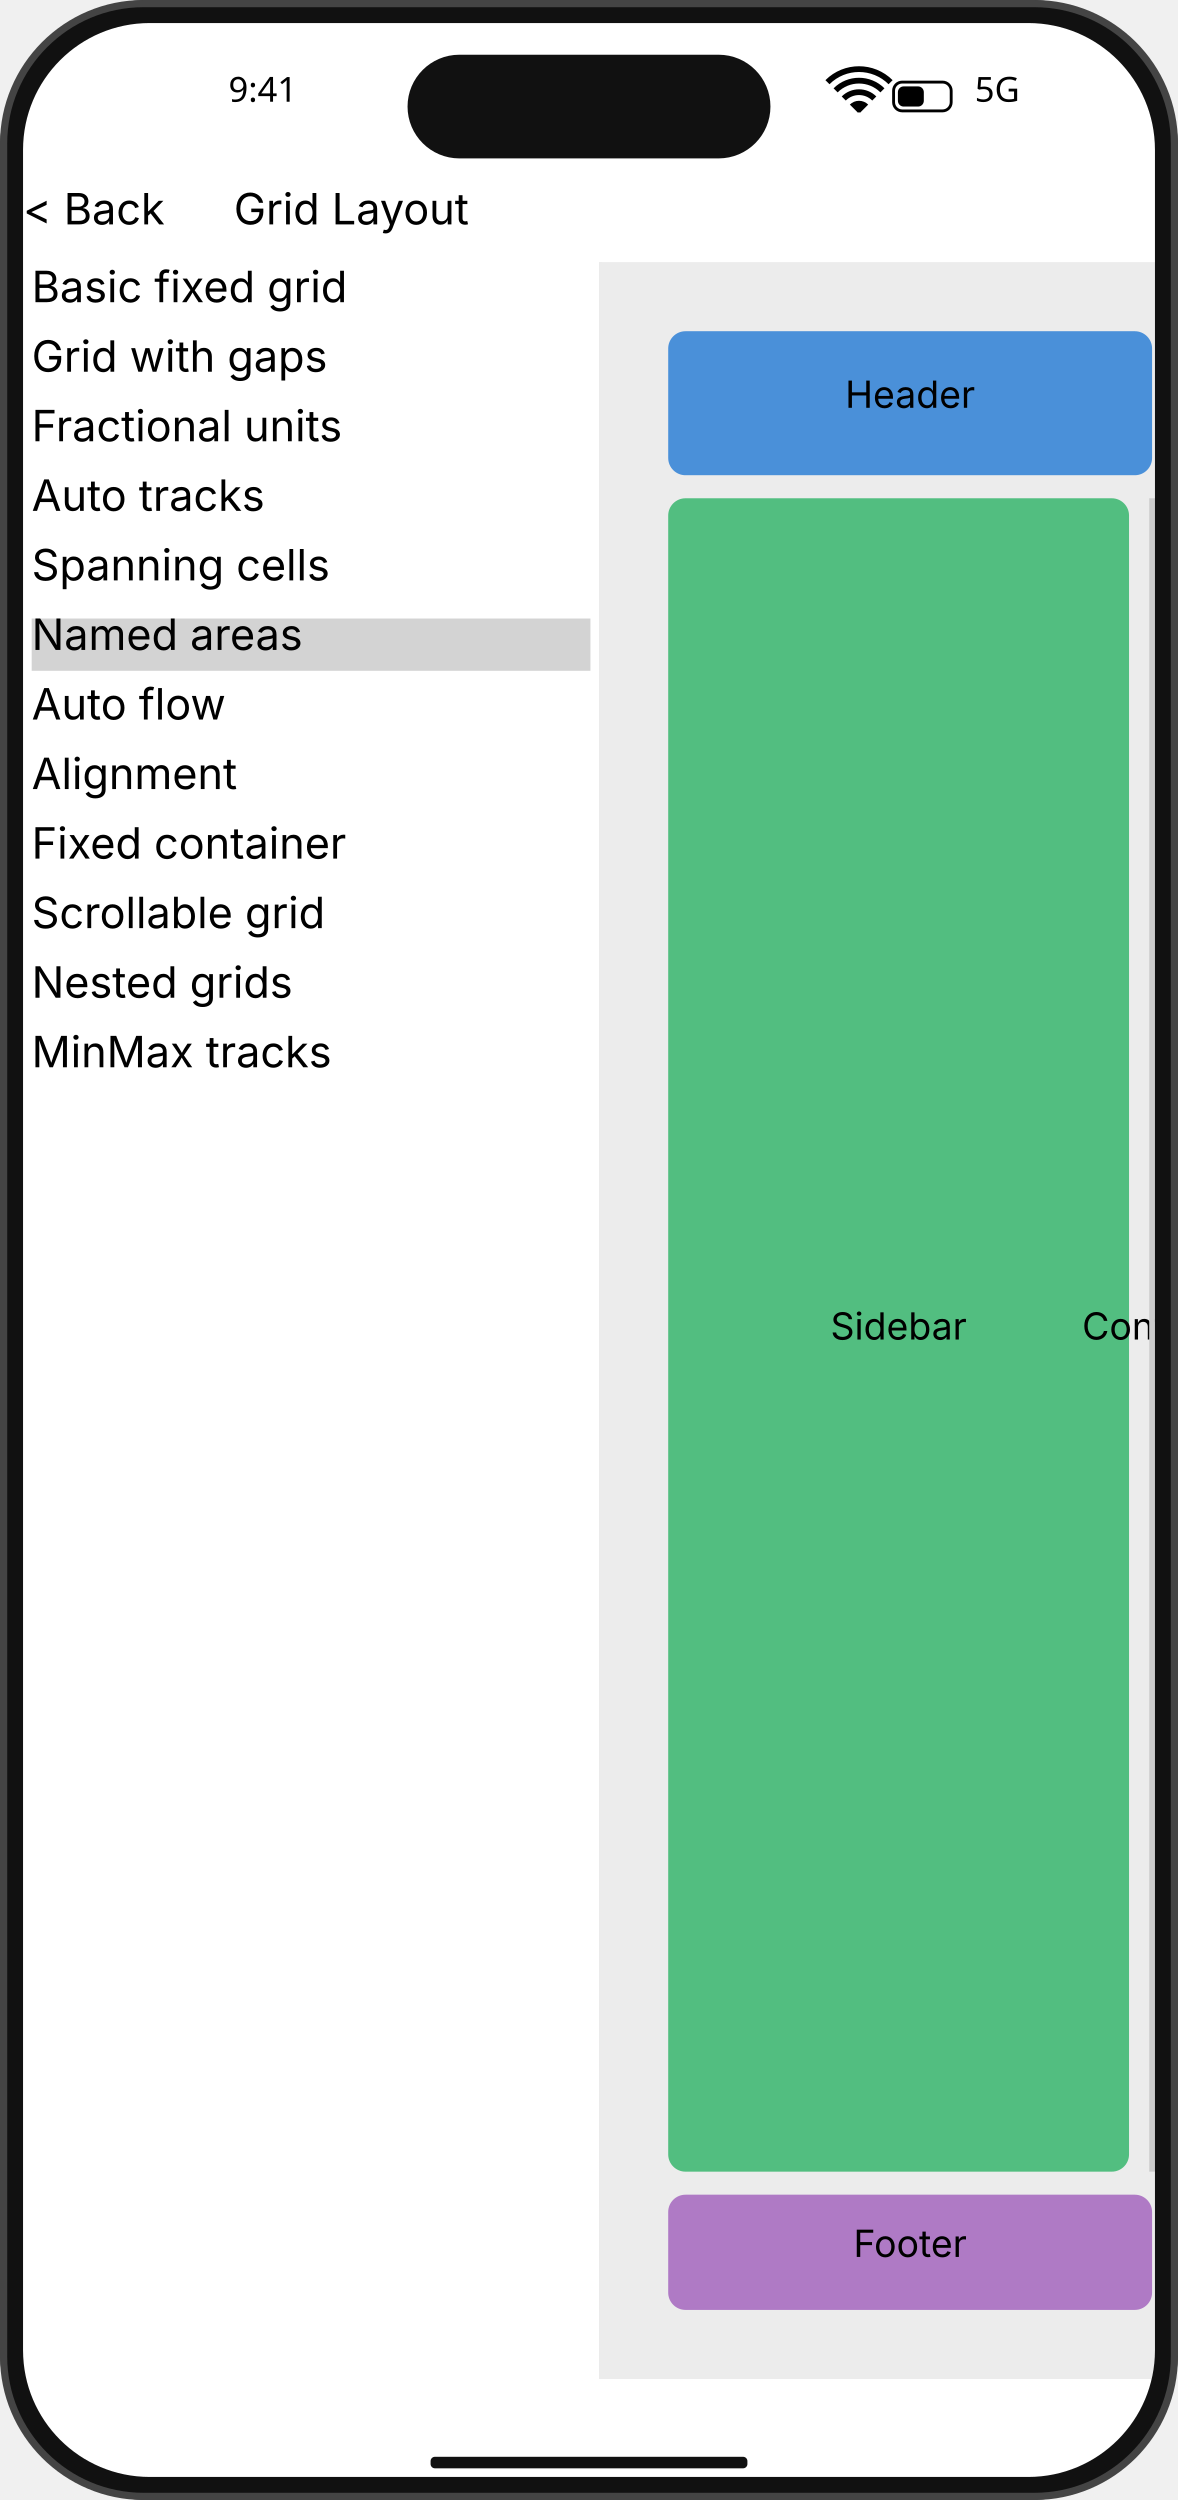
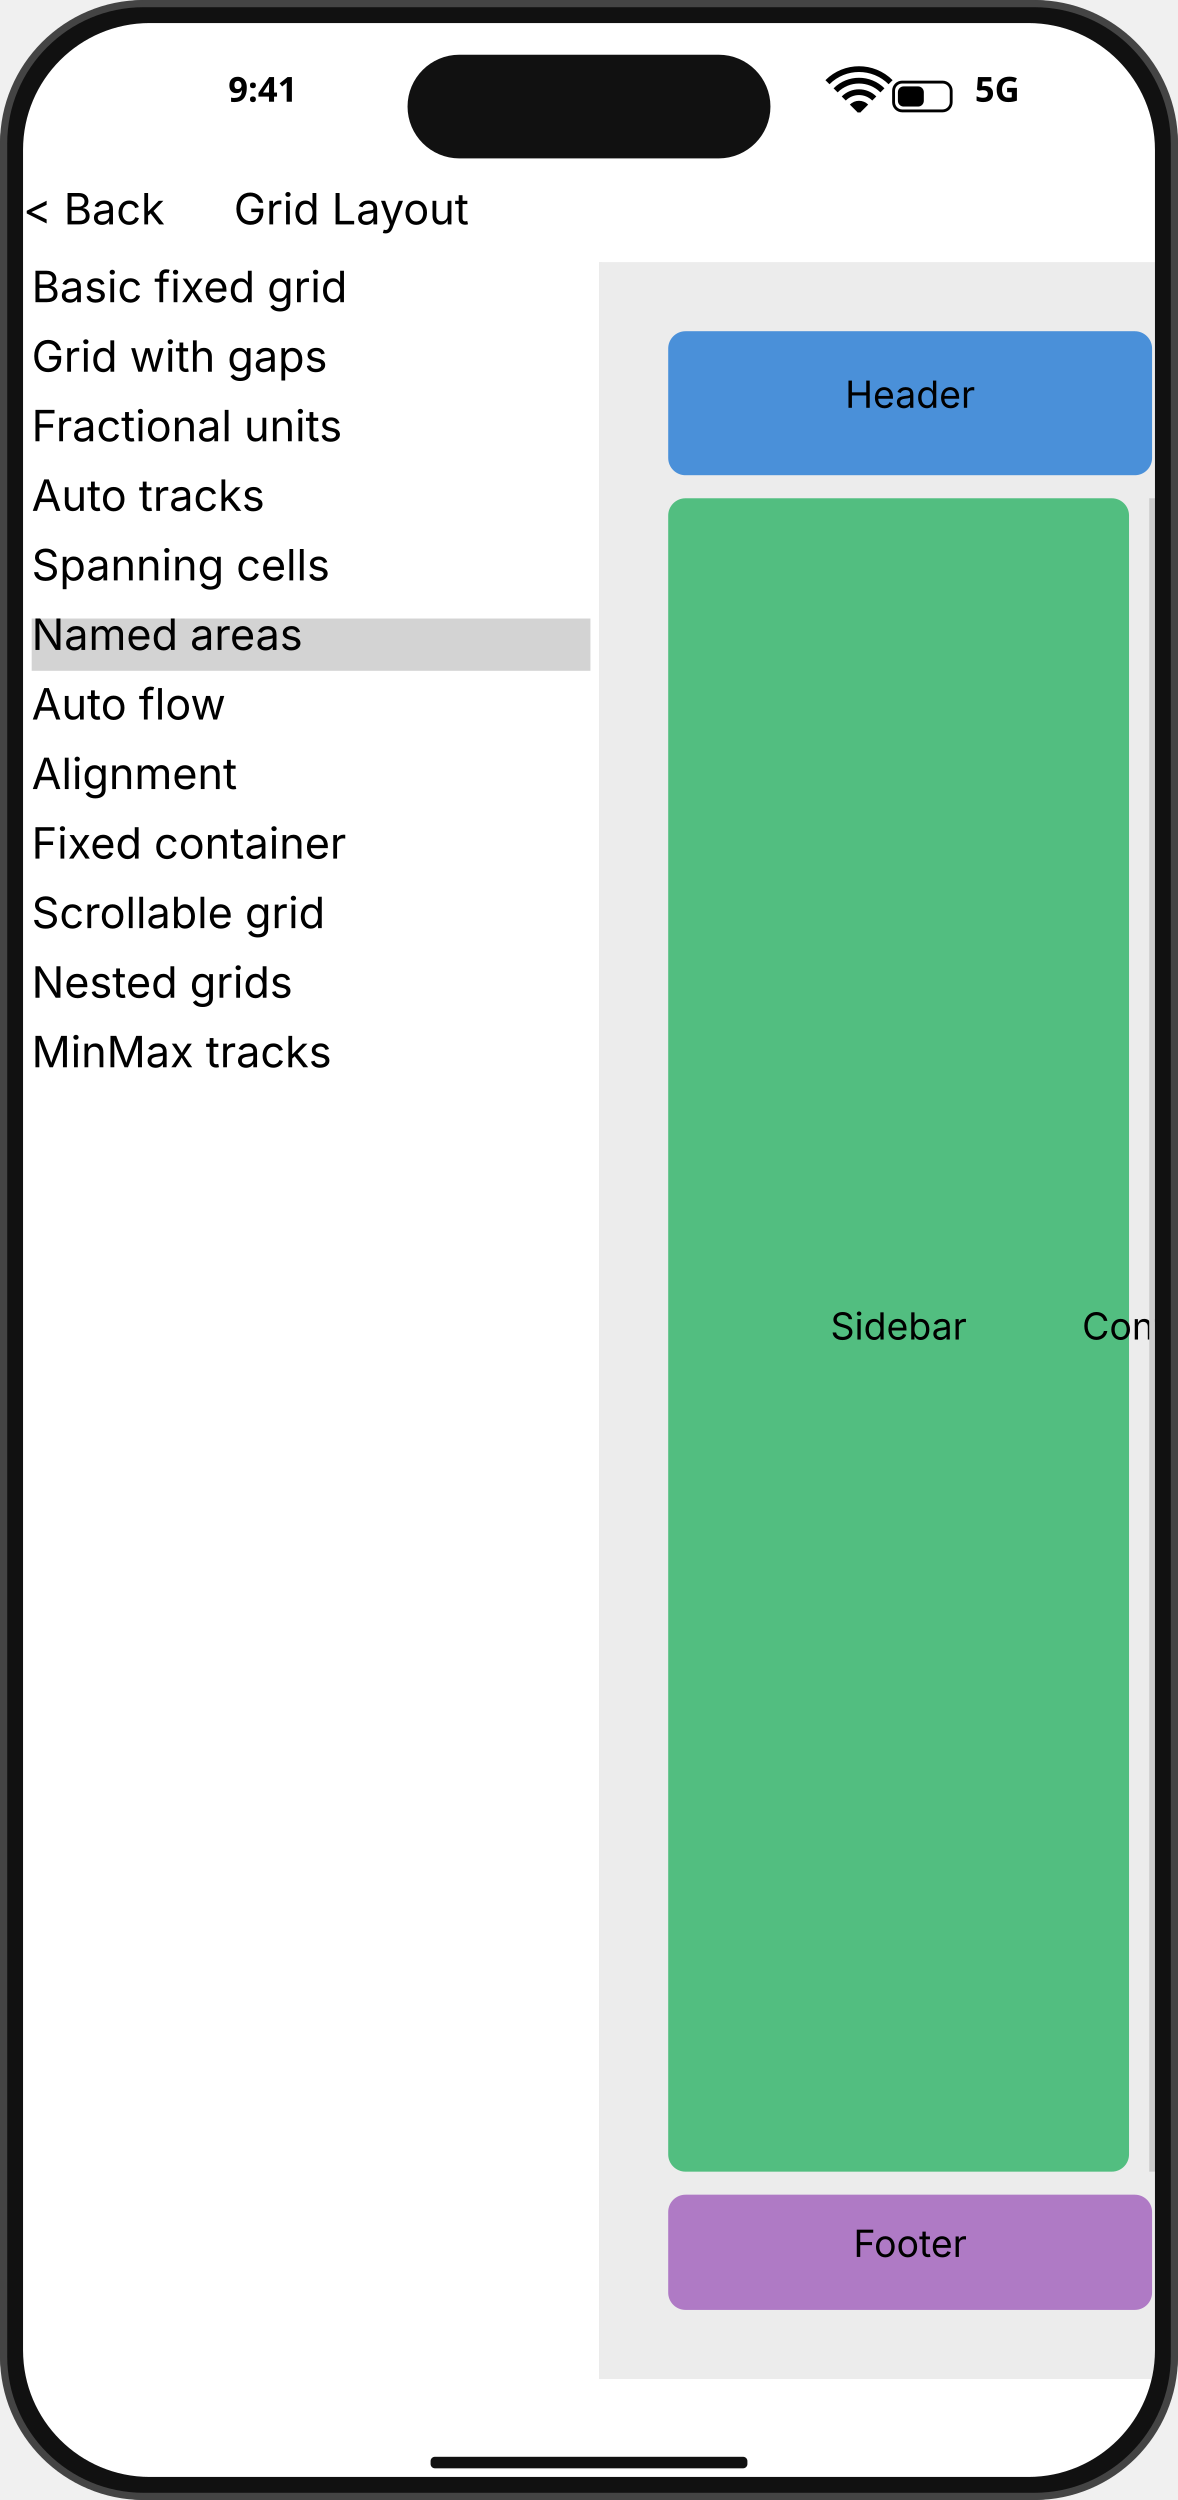
<svg xmlns="http://www.w3.org/2000/svg" width="409" height="868" viewBox="0 0 409 868">
  <defs>
    <clipPath id="clip0">
      <path d="M 52 8 H 357 A 44 44 0 0 1 401 52 V 816 A 44 44 0 0 1 357 860 H 52 A 44 44 0 0 1 8 816 V 52 A 44 44 0 0 1 52 8 Z " clip-rule="nonzero" />
    </clipPath>
  </defs>
  <g clip-path="url(#clip0)">
    <g transform="translate(8,8)">
      <rect x="0" y="0" width="393" height="852" fill="#FFFFFF" />
      <rect x="200" y="83" width="1" height="735" fill="#E0E0E0" />
      <text x="3" y="86" fill="#000000" text-anchor="start" dominant-baseline="text-before-edge" font-size="15" font-family="Inter" xml:space="preserve">Basic fixed grid</text>
      <text x="3" y="110.15" fill="#000000" text-anchor="start" dominant-baseline="text-before-edge" font-size="15" font-family="Inter" xml:space="preserve">Grid with gaps</text>
      <text x="3" y="134.3" fill="#000000" text-anchor="start" dominant-baseline="text-before-edge" font-size="15" font-family="Inter" xml:space="preserve">Fractional units</text>
      <text x="3" y="158.45" fill="#000000" text-anchor="start" dominant-baseline="text-before-edge" font-size="15" font-family="Inter" xml:space="preserve">Auto tracks</text>
      <text x="3" y="182.6" fill="#000000" text-anchor="start" dominant-baseline="text-before-edge" font-size="15" font-family="Inter" xml:space="preserve">Spanning cells</text>
      <rect x="3" y="206.75" width="194" height="18.15" fill="#D3D3D3" />
      <text x="3" y="206.75" fill="#000000" text-anchor="start" dominant-baseline="text-before-edge" font-size="15" font-family="Inter" xml:space="preserve">Named areas</text>
      <text x="3" y="230.9" fill="#000000" text-anchor="start" dominant-baseline="text-before-edge" font-size="15" font-family="Inter" xml:space="preserve">Auto flow</text>
      <text x="3" y="255.05" fill="#000000" text-anchor="start" dominant-baseline="text-before-edge" font-size="15" font-family="Inter" xml:space="preserve">Alignment</text>
      <text x="3" y="279.2" fill="#000000" text-anchor="start" dominant-baseline="text-before-edge" font-size="15" font-family="Inter" xml:space="preserve">Fixed container</text>
      <text x="3" y="303.34" fill="#000000" text-anchor="start" dominant-baseline="text-before-edge" font-size="15" font-family="Inter" xml:space="preserve">Scrollable grid</text>
      <text x="3" y="327.49" fill="#000000" text-anchor="start" dominant-baseline="text-before-edge" font-size="15" font-family="Inter" xml:space="preserve">Nested grids</text>
      <text x="3" y="351.64" fill="#000000" text-anchor="start" dominant-baseline="text-before-edge" font-size="15" font-family="Inter" xml:space="preserve">MinMax tracks</text>
      <rect x="200" y="83" width="193" height="735" fill="#ECECEC" />
      <path d="M 230 107 H 386 A 6 6 0 0 1 392 113 V 151 A 6 6 0 0 1 386 157 H 230 A 6 6 0 0 1 224 151 V 113 A 6 6 0 0 1 230 107 Z " fill="#4A90D9" fill-rule="nonzero" />
      <text x="285.45" y="124.14" fill="#000000" text-anchor="start" dominant-baseline="text-before-edge" font-size="13" font-family="Inter" xml:space="preserve">Header</text>
      <path d="M 230 165 H 378 A 6 6 0 0 1 384 171 V 740 A 6 6 0 0 1 378 746 H 230 A 6 6 0 0 1 224 740 V 171 A 6 6 0 0 1 230 165 Z " fill="#52BE80" fill-rule="nonzero" />
      <text x="280.35" y="447.64" fill="#000000" text-anchor="start" dominant-baseline="text-before-edge" font-size="13" font-family="Inter" xml:space="preserve">Sidebar</text>
      <path d="M 392 166 H 392 A -1 -1 0 0 1 391 165 V 746 A -1 -1 0 0 1 392 745 H 392 A -1 -1 0 0 1 393 746 V 165 A -1 -1 0 0 1 392 166 Z " fill="#F5F5F5" fill-rule="nonzero" />
      <text x="367.69" y="447.64" fill="#000000" text-anchor="start" dominant-baseline="text-before-edge" font-size="13" font-family="Inter" xml:space="preserve">Content</text>
      <path d="M 392 165.5 H 392 A -0.5 -0.5 0 0 1 391.5 165 V 746 A -0.5 -0.5 0 0 1 392 745.5 H 392 A -0.5 -0.5 0 0 1 392.5 746 V 165 A -0.5 -0.5 0 0 1 392 165.5 Z " fill="none" stroke="#CCCCCC" />
      <path d="M 230 754 H 386 A 6 6 0 0 1 392 760 V 788 A 6 6 0 0 1 386 794 H 230 A 6 6 0 0 1 224 788 V 760 A 6 6 0 0 1 230 754 Z " fill="#AF7AC5" fill-rule="nonzero" />
      <text x="288.33" y="766.14" fill="#000000" text-anchor="start" dominant-baseline="text-before-edge" font-size="13" font-family="Inter" xml:space="preserve">Footer</text>
      <rect x="0" y="59" width="393" height="24" fill="#FFFFFF" />
      <text x="0" y="59" fill="#000000" text-anchor="start" dominant-baseline="text-before-edge" font-size="15" font-family="Inter" xml:space="preserve">&lt; Back</text>
      <text x="73.18" y="59" fill="#000000" text-anchor="start" dominant-baseline="text-before-edge" font-size="15" font-family="Inter" xml:space="preserve">Grid Layout</text>
    </g>
  </g>
  <path d="M 52 4 H 357 A 48 48 0 0 1 405 52 V 816 A 48 48 0 0 1 357 864 H 52 A 48 48 0 0 1 4 816 V 52 A 48 48 0 0 1 52 4 Z " fill="none" stroke="#111111" stroke-width="8" />
  <path d="M 49.88 1.25 H 359.13 A 48.63 48.63 0 0 1 407.75 49.88 V 818.13 A 48.63 48.63 0 0 1 359.13 866.75 H 49.88 A 48.63 48.63 0 0 1 1.25 818.13 V 49.88 A 48.63 48.63 0 0 1 49.88 1.25 Z " fill="none" stroke="#444444" stroke-width="2.5" />
  <path d="M 159.5 19 H 249.5 A 18 18 0 0 1 267.5 37 V 37 A 18 18 0 0 1 249.5 55 H 159.5 A 18 18 0 0 1 141.5 37 V 37 A 18 18 0 0 1 159.5 19 Z " fill="#111111" fill-rule="nonzero" />
  <g transform="translate(91.25,26)">
-     <text x="0" y="0" fill="#000000" text-anchor="middle" dominant-baseline="text-before-edge" font-size="12" font-family="Verdana" font-weight="Xui.Core.Canvas.FontWeight" xml:space="preserve">9:41</text>
+     <text x="0" y="0" fill="#000000" text-anchor="middle" dominant-baseline="text-before-edge" font-size="12" font-family="Verdana" font-weight="600" xml:space="preserve">9:41</text>
  </g>
  <g transform="translate(298.25,39.5)">
    <path d="M 1.77 -1.77 A 2.5 2.5 0 0 0 -1.77 -1.77 " fill="none" stroke="#000000" stroke-width="4" />
    <path d="M 5.3 -5.3 A 7.5 7.5 0 0 0 -5.3 -5.3 " fill="none" stroke="#000000" stroke-width="2" />
    <path d="M 8.13 -8.13 A 11.5 11.5 0 0 0 -8.13 -8.13 " fill="none" stroke="#000000" stroke-width="2" />
    <path d="M 10.96 -10.96 A 15.5 15.5 0 0 0 -10.96 -10.96 " fill="none" stroke="#000000" stroke-width="2" />
  </g>
  <g transform="translate(310.25,28.5)">
    <path d="M 3 0 H 17 A 3 3 0 0 1 20 3 V 7 A 3 3 0 0 1 17 10 H 3 A 3 3 0 0 1 0 7 V 3 A 3 3 0 0 1 3 0 Z " fill="none" stroke="#000000" />
    <path d="M 3.5 1.5 H 8.5 A 2 2 0 0 1 10.5 3.5 V 6.5 A 2 2 0 0 1 8.5 8.5 H 3.5 A 2 2 0 0 1 1.5 6.5 V 3.5 A 2 2 0 0 1 3.5 1.5 Z " fill="#000000" fill-rule="nonzero" />
  </g>
  <g transform="translate(346.25,26)">
-     <text x="0" y="0" fill="#000000" text-anchor="middle" dominant-baseline="text-before-edge" font-size="12" font-family="Verdana" font-weight="Xui.Core.Canvas.FontWeight" xml:space="preserve">5G</text>
+     <text x="0" y="0" fill="#000000" text-anchor="middle" dominant-baseline="text-before-edge" font-size="12" font-family="Verdana" font-weight="600" xml:space="preserve">5G</text>
  </g>
  <path d="M 151 853 H 258 A 1.5 1.5 0 0 1 259.5 854.5 V 855.5 A 1.5 1.5 0 0 1 258 857 H 151 A 1.5 1.5 0 0 1 149.5 855.5 V 854.5 A 1.5 1.5 0 0 1 151 853 Z " fill="#111111" fill-rule="nonzero" />
</svg>
